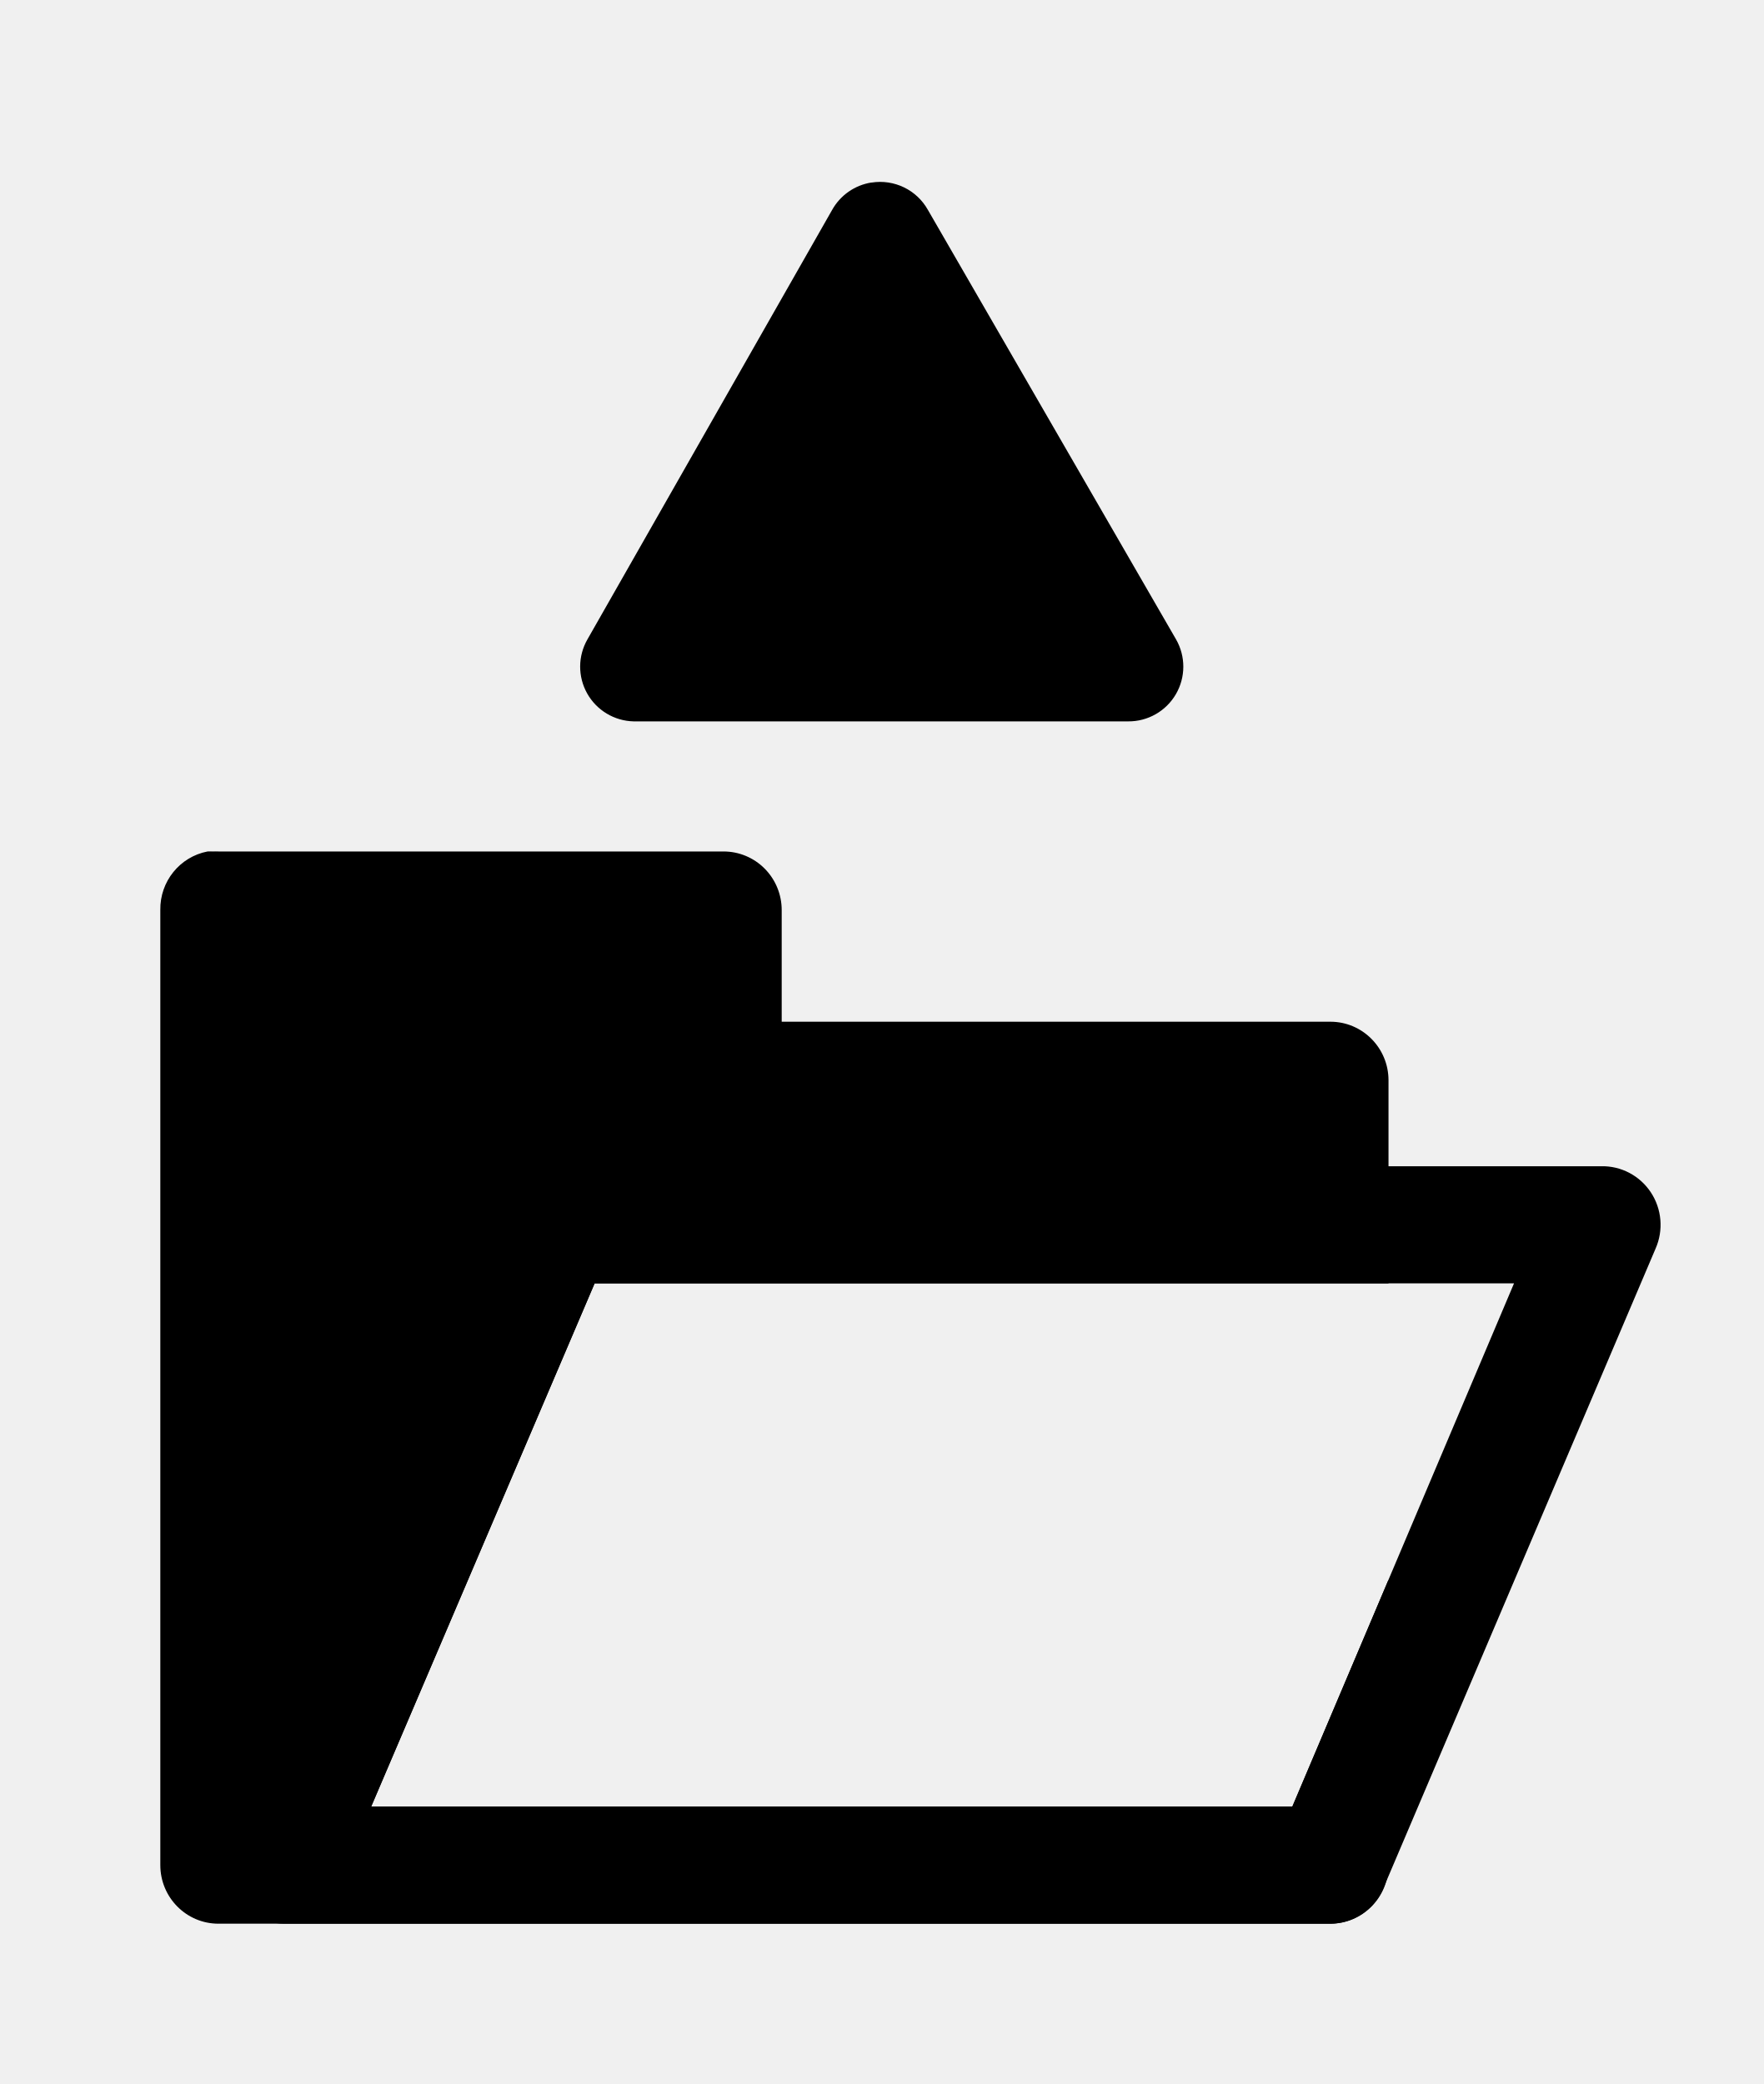
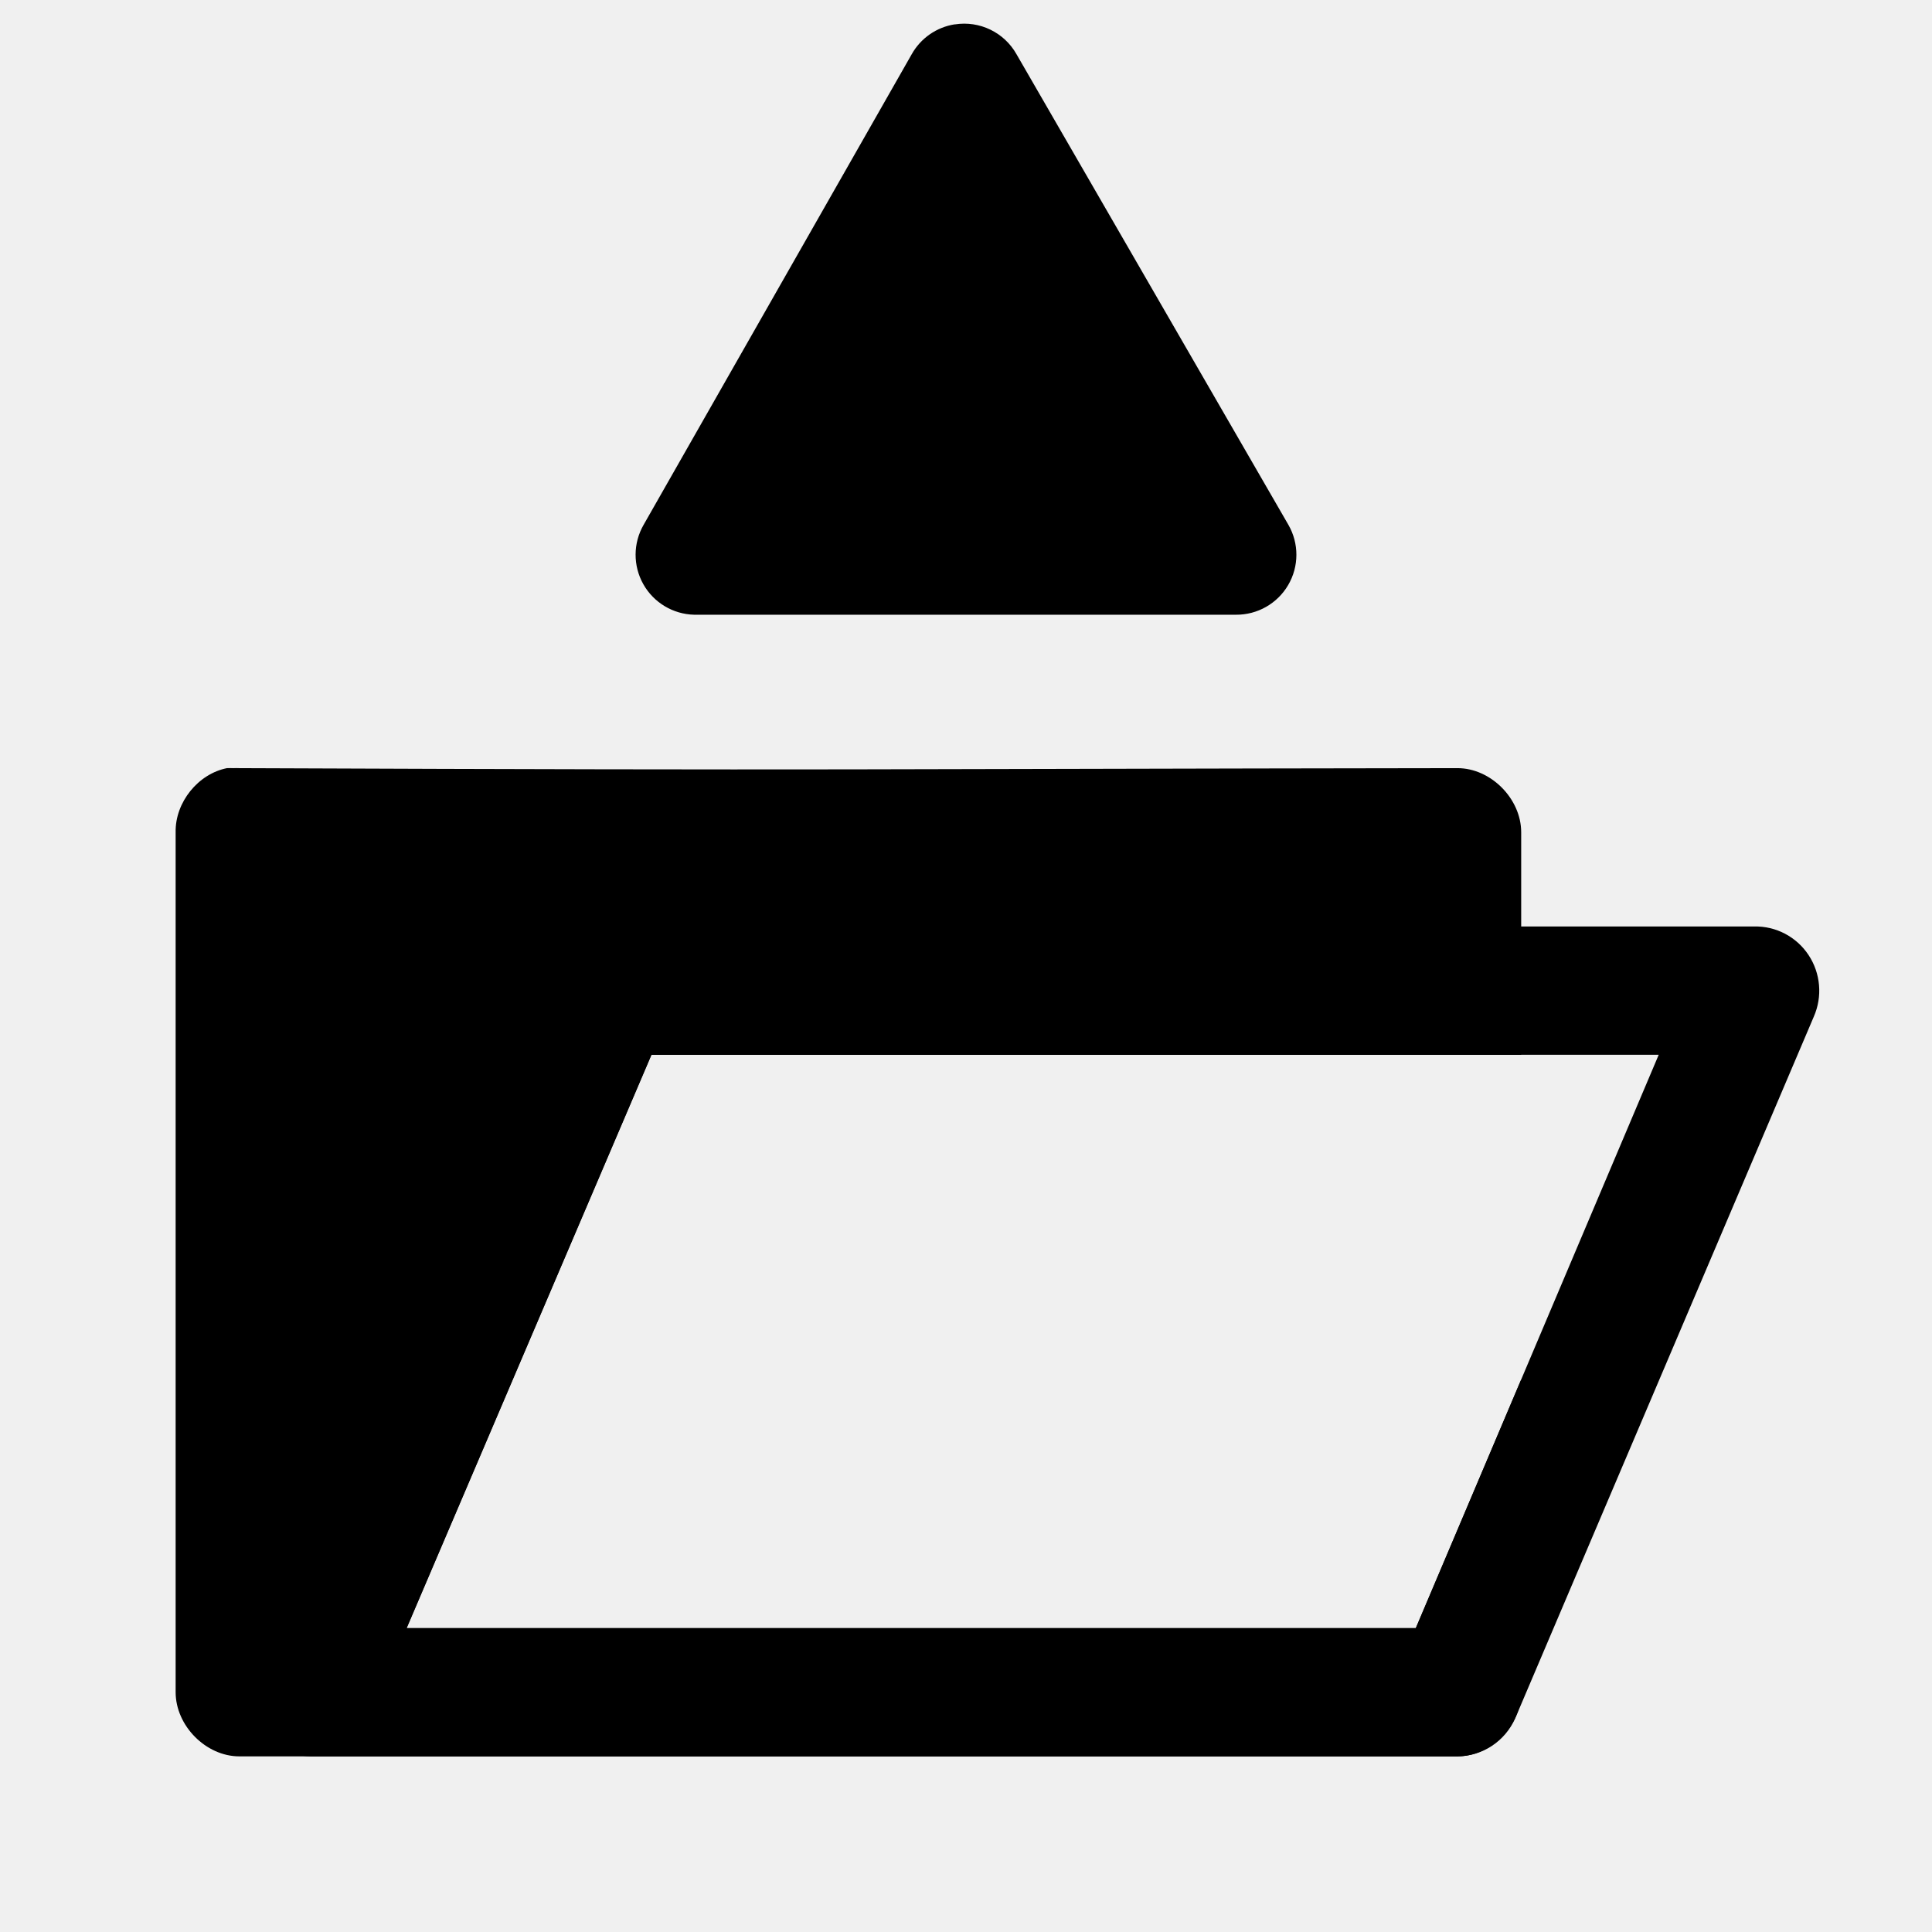
- <svg xmlns="http://www.w3.org/2000/svg" id="svg2" xml:space="preserve" height="26" width="22" version="1.0" viewBox="0 0 22 26">
+ <svg xmlns="http://www.w3.org/2000/svg" id="svg2" xml:space="preserve" height="22" width="22" version="1.0" viewBox="0 0 22 22">
  <defs id="defs13" />
-   <g id="layer1" style="opacity:0.315;display:none" transform="translate(0,-12)">
+   <g id="layer1" style="opacity:0.315;display:none" transform="translate(0,-16)">
    <g id="Layer_x0020_4" style="stroke:#000000;stroke-width:1.517" transform="matrix(0.6607026,0,0,0.6580328,4.535103,8.549916)">
      <g id="g5" style="stroke-width:1.517">
        <path id="path7" style="fill:none;stroke:#ffffff;stroke-width:10.175" d="m 7.1,10.6 c -1.3,0 -2.3,1 -2.3,2.3 l 0.1,22.3 c 0,1.4 0.9,2.3 2.3,2.3 h 0.1 27.5 c 1.1,0 2.1,-0.6 2.9,-1.6 0.6,-0.9 2.2,-4.5 3.1,-6.8 1.6,-4.1 2.5,-6.7 2.5,-7.9 0,-0.3 0,-1.2 -0.7,-1.7 C 42,19 41.2,18.9 40.4,18.9 h -4 V 17.2 C 36.4,15.9 35.5,15 34.2,15 h -14 v -2.2 c 0,-1.2 -1,-2.2 -2.3,-2.2 H 7.1 z" />
        <path id="path9" d="m 7.1,10.6 c -1.3,0 -2.3,1 -2.3,2.3 l 0.1,22.3 c 0,1.4 0.9,2.3 2.3,2.3 h 0.1 27.5 c 1.1,0 2.1,-0.6 2.9,-1.6 0.6,-0.9 2.2,-4.5 3.1,-6.8 1.6,-4.1 2.5,-6.7 2.5,-7.9 0,-0.3 0,-1.2 -0.7,-1.7 C 42,19 41.2,18.9 40.4,18.9 h -4 V 17.2 C 36.4,15.9 35.5,15 34.2,15 h -14 v -2.2 c 0,-1.2 -1,-2.2 -2.3,-2.2 H 7.1 z" style="stroke-width:1.517" />
        <path id="path11" style="fill:#ffffff;stroke-width:1.517" d="M 8.9,35.3 H 34 c 0.6,0 1.2,-0.4 1.5,-0.9 0.7,-1 4.8,-10.6 4.8,-12.5 0,-0.4 0,-0.7 -1.3,-0.7 H 14.9 c -0.4,0 -0.8,0.1 -0.9,0.7 -0.1,1.5 -3.2,11.8 -4.3,13.1 -0.3,0.4 -0.9,0.4 -0.9,0.4 l 0.1,-0.1 z" />
      </g>
    </g>
  </g>
-   <g id="layer2" transform="translate(0,-12)">
-     <g id="g2993" transform="translate(0,4)">
-       <path id="path3852" d="m 2.589,18.623 a 0.725,0.731 0 0 0 -0.589,0.73 l 0,11.916 A 0.725,0.731 0 0 0 2.725,32 l 13.872,0 a 0.725,0.731 0 0 0 0.725,-0.73 l 0,-3.561 -1.201,2.831 -11.492,0 2.788,-6.529 9.905,0 0,-2.534 a 0.725,0.731 0 0 0 -0.725,-0.73 l -6.845,0 0,-1.392 A 0.725,0.731 0 0 0 9.027,18.623 l -6.301,0 a 0.725,0.731 0 0 0 -0.068,0 0.725,0.731 0 0 0 -0.068,0 z" style="font-size:medium;font-style:normal;font-variant:normal;font-weight:normal;font-stretch:normal;text-indent:0;text-align:start;text-decoration:none;line-height:normal;letter-spacing:normal;word-spacing:normal;text-transform:none;direction:ltr;block-progression:tb;writing-mode:lr-tb;text-anchor:start;baseline-shift:baseline;color:#000000;fill:#000000;fill-opacity:1;fill-rule:nonzero;stroke:none;stroke-width:2;marker:none;visibility:visible;display:inline;overflow:visible;enable-background:accumulate;font-family:Sans;-inkscape-font-specification:Sans" />
-       <path id="path3804-3" d="M 6.851,22.55 A 0.725,0.731 0 0 0 6.262,23.006 L 2.884,30.973 A 0.725,0.731 0 0 0 3.541,32 l 13.056,0 a 0.725,0.731 0 0 0 0.657,-0.434 l 3.4,-7.989 a 0.725,0.731 0 0 0 -0.68,-1.027 l -13.056,0 a 0.725,0.731 0 0 0 -0.068,0 z m 0.567,1.461 11.47,0 -2.765,6.529 -11.492,0 2.788,-6.529 z" style="font-size:medium;font-style:normal;font-variant:normal;font-weight:normal;font-stretch:normal;text-indent:0;text-align:start;text-decoration:none;line-height:normal;letter-spacing:normal;word-spacing:normal;text-transform:none;direction:ltr;block-progression:tb;writing-mode:lr-tb;text-anchor:start;baseline-shift:baseline;color:#000000;fill:#000000;fill-opacity:1;stroke:none;stroke-width:2;marker:none;visibility:visible;display:inline;overflow:visible;enable-background:accumulate;font-family:Sans;-inkscape-font-specification:Sans" />
+   <g id="layer2" transform="translate(0,-16)">
+     <g id="g3016">
+       <path id="path3852" d="m 2.589,24.746 c -0.333,0.064 -0.595,0.39 -0.589,0.73 l 0,9.793 C 2,35.652 2.346,36 2.725,36 l 13.872,0 c 0.38,-3.8e-5 0.725,-0.348 0.725,-0.73 l 0,-3.561 -1.201,2.831 -11.492,0 2.788,-6.529 9.905,0 0,-2.534 c -3.8e-5,-0.382 -0.346,-0.73 -0.725,-0.73 -6.918,0.009 -6.921,0.028 -13.872,0 -0.023,-0.001 -0.045,-0.001 -0.068,0 -0.023,-0.001 -0.045,-0.001 -0.068,0 z" style="font-size:medium;font-style:normal;font-variant:normal;font-weight:normal;font-stretch:normal;text-indent:0;text-align:start;text-decoration:none;line-height:normal;letter-spacing:normal;word-spacing:normal;text-transform:none;direction:ltr;block-progression:tb;writing-mode:lr-tb;text-anchor:start;baseline-shift:baseline;color:#000000;fill:#000000;fill-opacity:1;fill-rule:nonzero;stroke:none;stroke-width:2;marker:none;visibility:visible;display:inline;overflow:visible;enable-background:accumulate;font-family:Sans;-inkscape-font-specification:Sans" />
+       <path id="path3804-3" d="M 6.851,26.55 A 0.725,0.731 0 0 0 6.262,27.006 L 2.884,34.973 A 0.725,0.731 0 0 0 3.541,36 l 13.056,0 a 0.725,0.731 0 0 0 0.657,-0.434 l 3.4,-7.989 a 0.725,0.731 0 0 0 -0.68,-1.027 l -13.056,0 a 0.725,0.731 0 0 0 -0.068,0 z m 0.567,1.461 11.47,0 -2.765,6.529 -11.492,0 2.788,-6.529 z" style="font-size:medium;font-style:normal;font-variant:normal;font-weight:normal;font-stretch:normal;text-indent:0;text-align:start;text-decoration:none;line-height:normal;letter-spacing:normal;word-spacing:normal;text-transform:none;direction:ltr;block-progression:tb;writing-mode:lr-tb;text-anchor:start;baseline-shift:baseline;color:#000000;fill:#000000;fill-opacity:1;stroke:none;stroke-width:2;marker:none;visibility:visible;display:inline;overflow:visible;enable-background:accumulate;font-family:Sans;-inkscape-font-specification:Sans" />
    </g>
-     <path style="font-size:medium;font-style:normal;font-variant:normal;font-weight:normal;font-stretch:normal;text-indent:0;text-align:start;text-decoration:none;line-height:normal;letter-spacing:normal;word-spacing:normal;text-transform:none;direction:ltr;block-progression:tb;writing-mode:lr-tb;text-anchor:start;baseline-shift:baseline;color:#000000;fill:#000000;fill-opacity:1;fill-rule:nonzero;stroke:none;stroke-width:2;stroke-opacity:0;marker:none;visibility:visible;display:inline;overflow:visible;enable-background:accumulate;font-family:Sans;-inkscape-font-specification:Sans" d="M 10.872,14.277 A 0.683,0.683 0 0 0 10.381,14.619 l -3.052,5.357 a 0.683,0.683 0 0 0 0.576,1.024 l 6.168,0 a 0.683,0.683 0 0 0 0.598,-1.024 L 11.576,14.619 a 0.683,0.683 0 0 0 -0.704,-0.341 z" id="path3001" />
+     <path style="font-size:medium;font-style:normal;font-variant:normal;font-weight:normal;font-stretch:normal;text-indent:0;text-align:start;text-decoration:none;line-height:normal;letter-spacing:normal;word-spacing:normal;text-transform:none;direction:ltr;block-progression:tb;writing-mode:lr-tb;text-anchor:start;baseline-shift:baseline;color:#000000;fill:#000000;fill-opacity:1;fill-rule:nonzero;stroke:none;stroke-width:2;marker:none;visibility:visible;display:inline;overflow:visible;enable-background:accumulate;font-family:Sans;-inkscape-font-specification:Sans" d="M 10.872,16.277 A 0.683,0.683 0 0 0 10.381,16.619 l -3.052,5.357 a 0.683,0.683 0 0 0 0.576,1.024 l 6.168,0 a 0.683,0.683 0 0 0 0.598,-1.024 L 11.576,16.619 a 0.683,0.683 0 0 0 -0.704,-0.341 z" id="path3001" />
  </g>
</svg>
